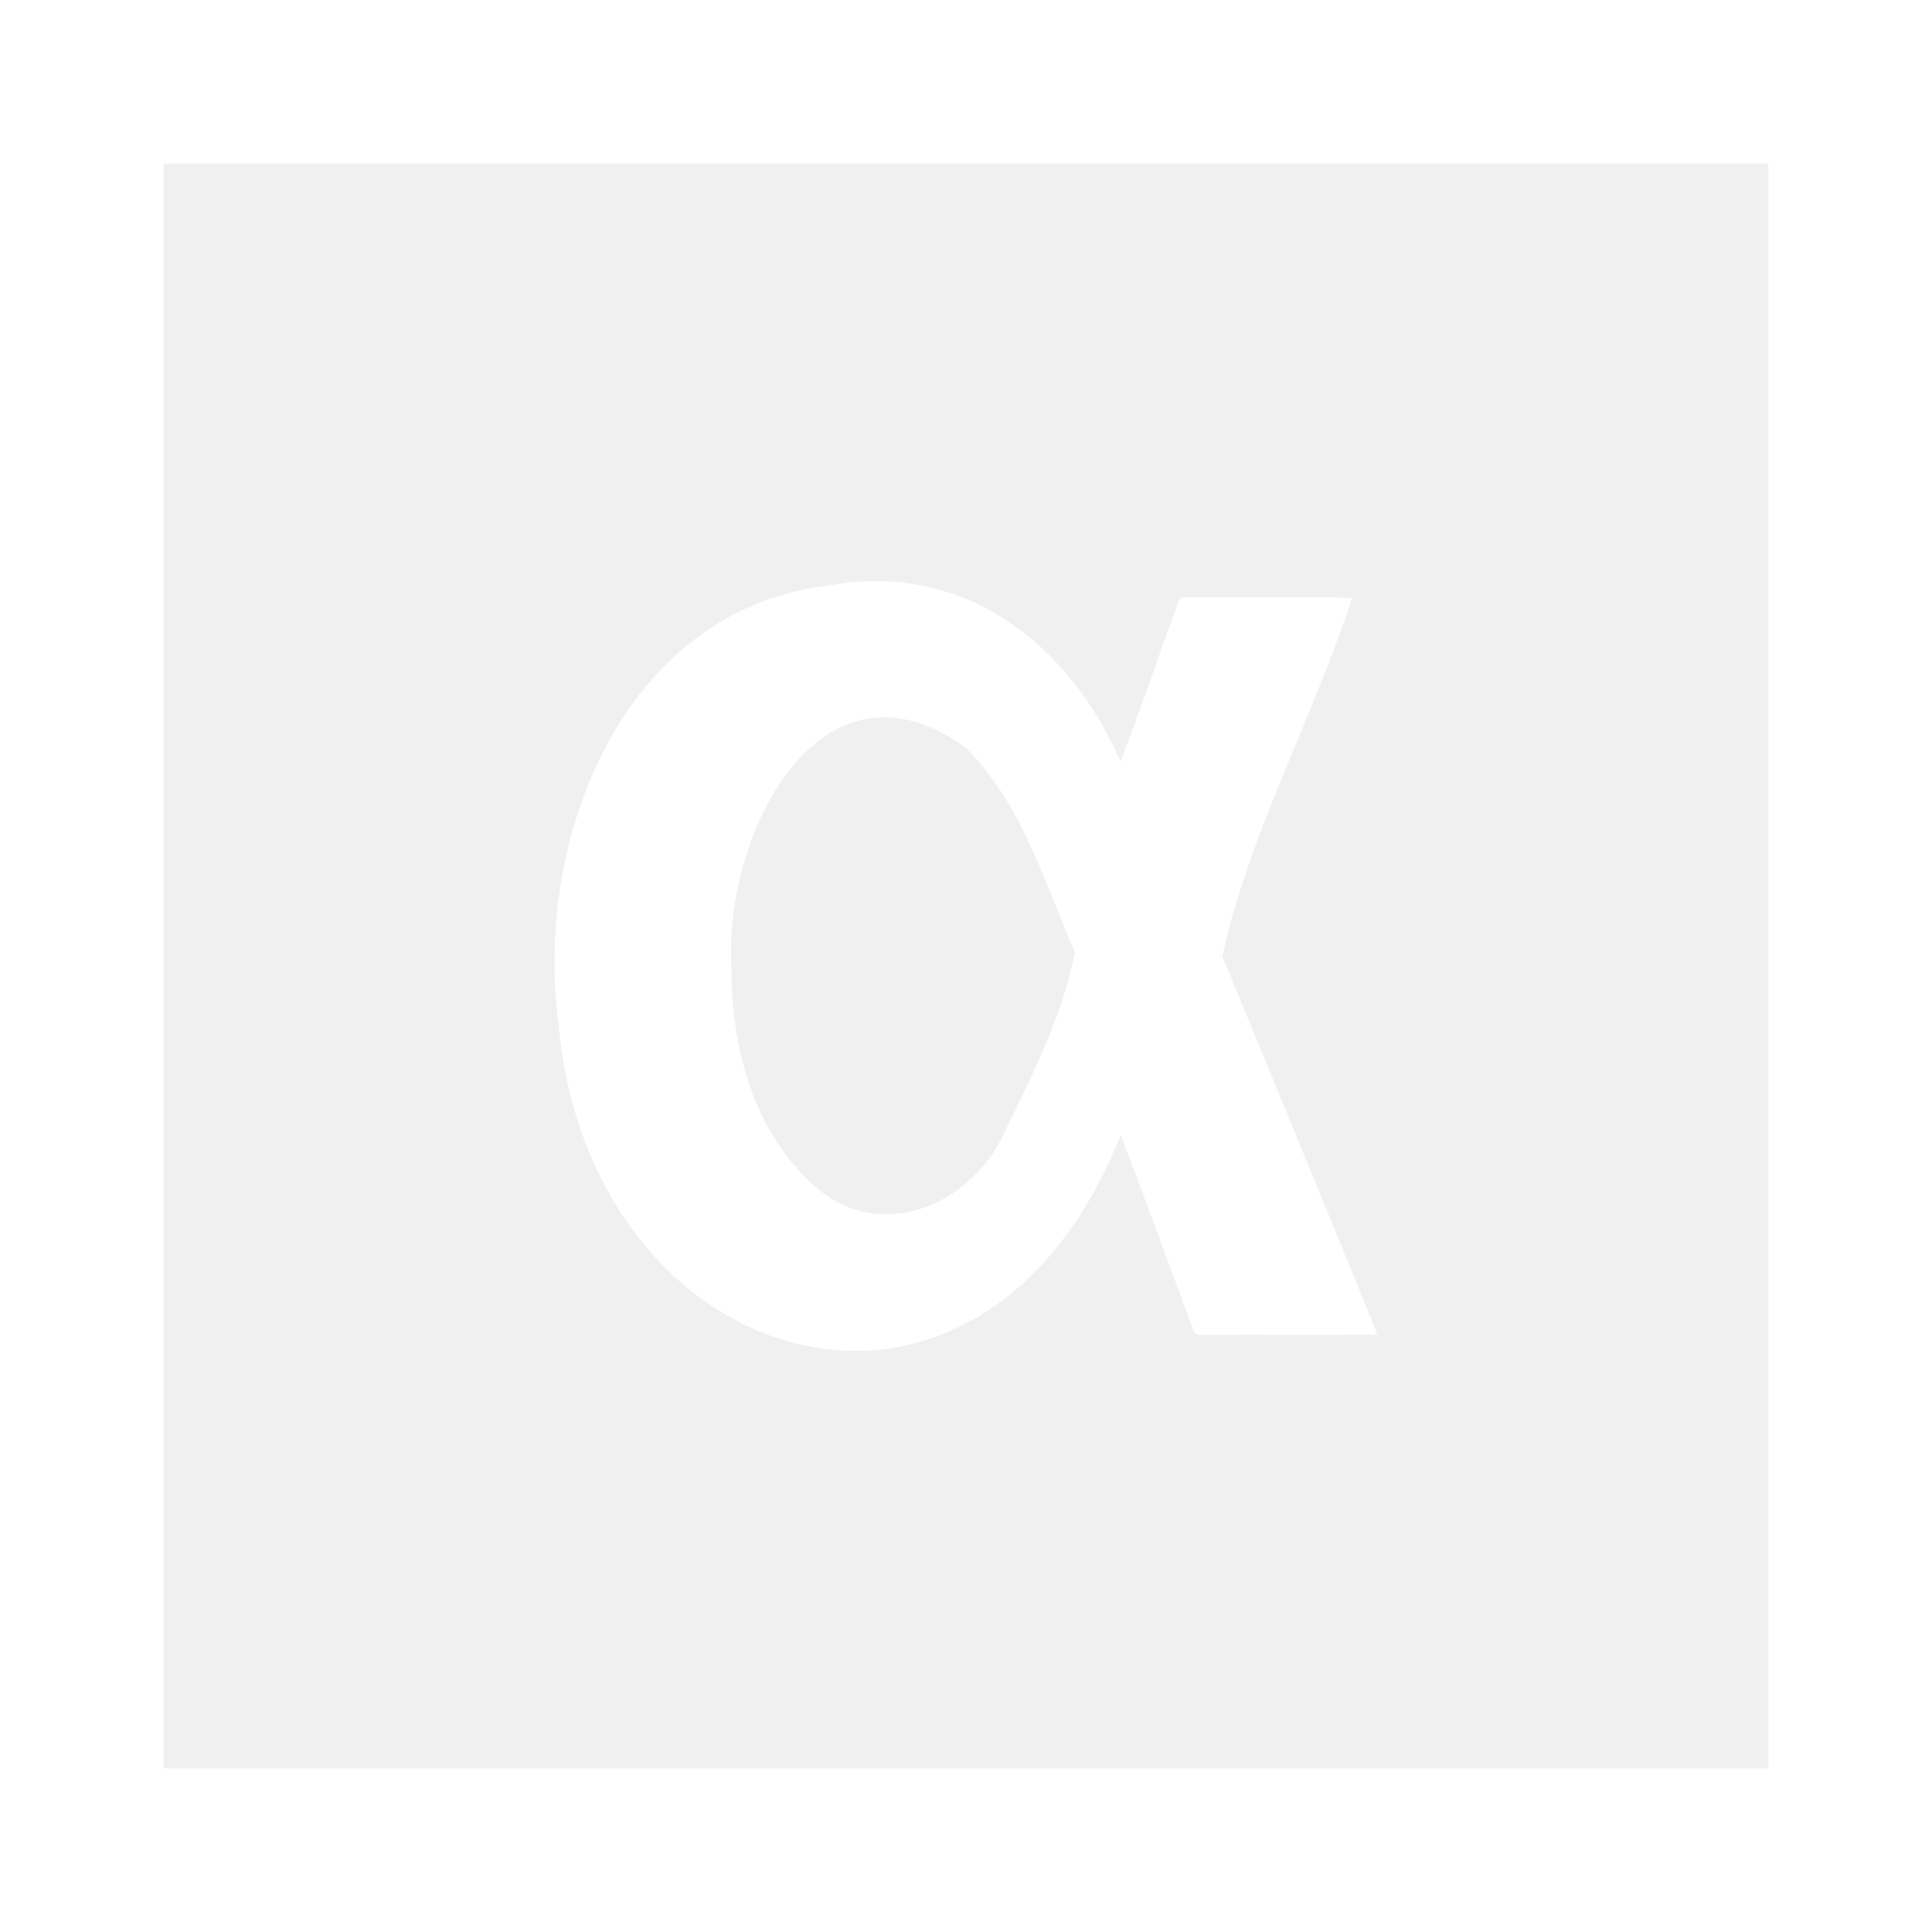
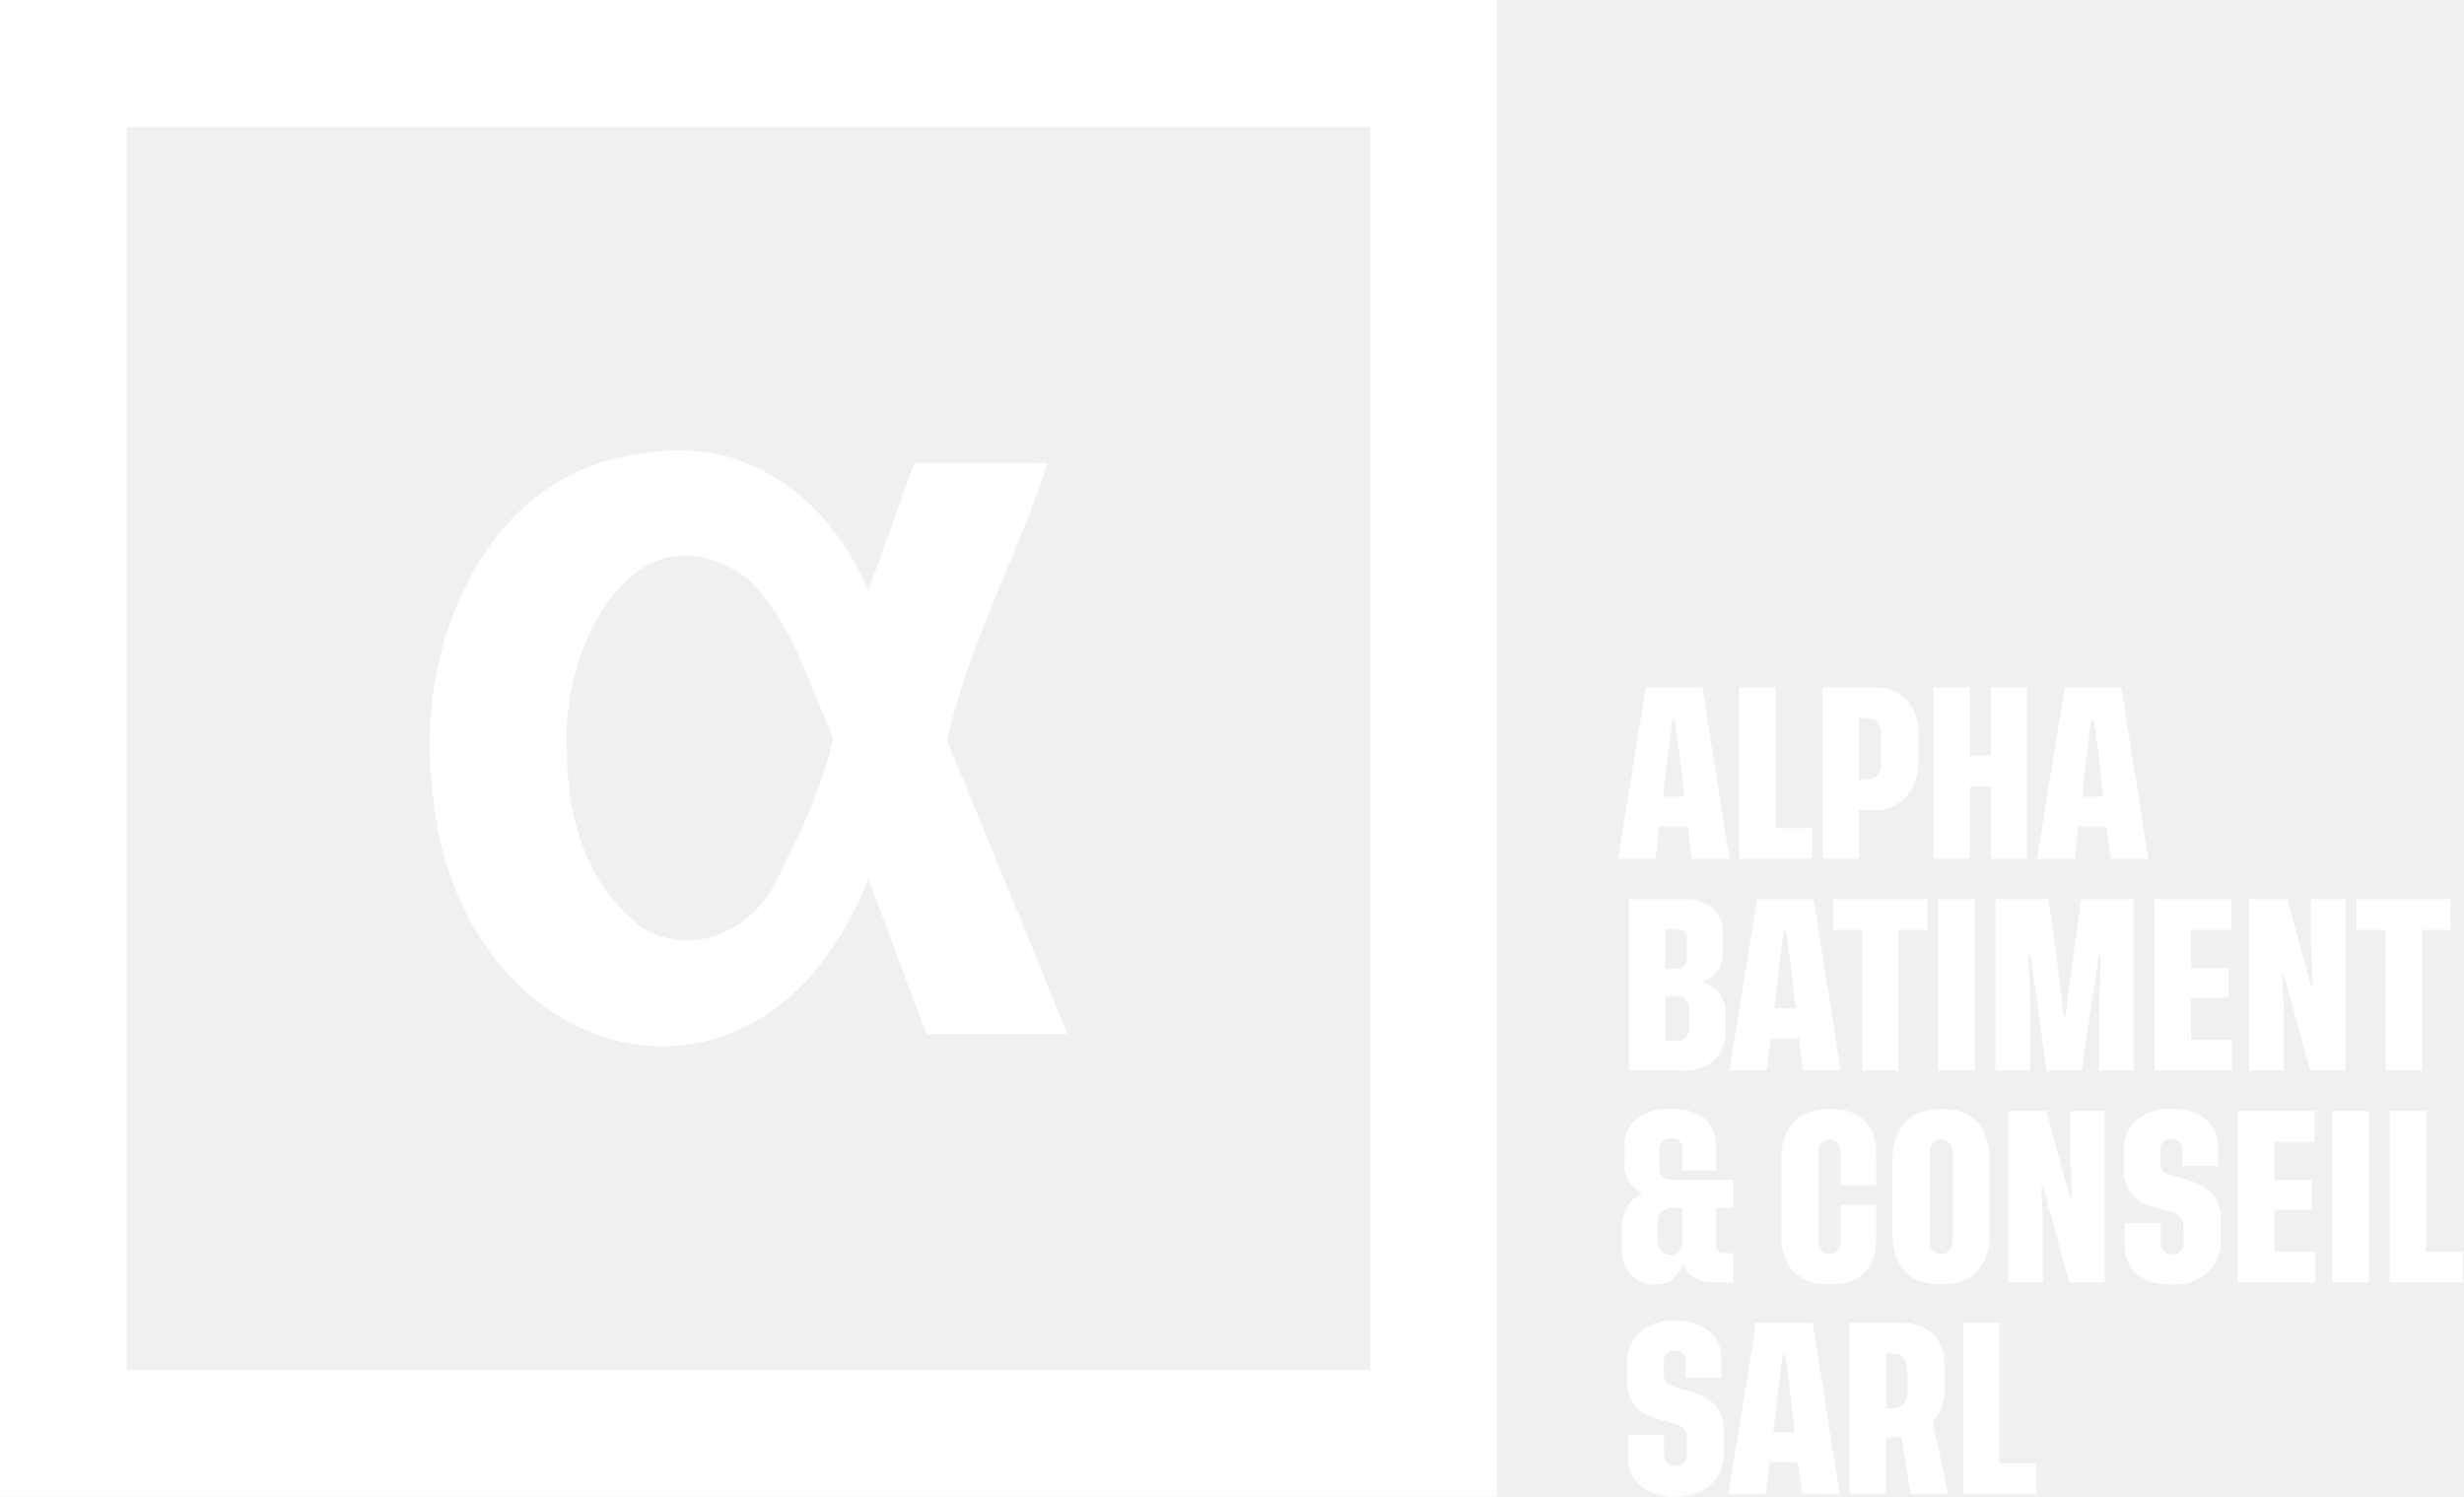
- <svg xmlns="http://www.w3.org/2000/svg" id="Groupe_56156" data-name="Groupe 56156" width="412.478" height="412.48" viewBox="0 0 412.478 412.48">
-   <g id="Calque_1" data-name="Calque 1">
-     <path id="Rectangle_70" data-name="Rectangle 70" d="M155.317,587.058V929.68H497.939V587.058H155.317M120.389,552.13H532.867V964.61H120.389Z" transform="translate(-120.389 -552.13)" fill="#fff" />
-   </g>
-   <g id="Calque_2" data-name="Calque 2" transform="translate(118.375 124.07)">
-     <path id="Tracé_36305" data-name="Tracé 36305" d="M319.018,672.141c4.345-11.259,8.186-22.652,12.324-33.987a1.333,1.333,0,0,1,1.484-1.044c11.889.111,23.765-.16,35.648.12-8.331,25.574-22.13,50.724-27.713,76.523,11.06,26.921,22.218,53.8,33.134,80.771-12.516.161-25.014-.009-37.53.087a1.681,1.681,0,0,1-1.88-1.323c-5.153-13.8-10.137-27.6-15.426-41.363-30.195,76.01-113.507,50.85-120.024-23.815-5.305-39.477,13.746-88.39,57.839-93.546C285.359,629.383,308.037,646.862,319.018,672.141Zm-83.042,44c-.148,16.042,4.26,33.8,16.345,45.338,14.081,14.493,35.26,5.893,42.37-11.1,5.881-11.923,12.016-24.482,14.6-37.435-6.546-15.073-11.416-32.013-23.4-43.807-31.37-22.562-51.82,19.48-49.92,47Z" transform="translate(-198.169 -633.652)" fill="#fff" />
+ <svg xmlns="http://www.w3.org/2000/svg" width="307.249" height="186.75" viewBox="0 0 307.249 186.75">
+   <g id="Group_56172" data-name="Group 56172" transform="translate(-120.389 -552.13)">
+     <g id="Group_56162" data-name="Group 56162" transform="translate(322.231 637.902)">
+       <path id="Path_36306" data-name="Path 36306" d="M400.489,852.519l-.476-4-3.528-.033-.475,4.037h-4.69l3.462-21.4h7.068l3.374,21.4Zm-3.551-7.765h2.643l-.719-6.349-.453-3.263h-.3l-.431,3.263Z" transform="translate(-391.319 -831.117)" fill="#fff" />
+       <path id="Path_36307" data-name="Path 36307" d="M417.8,848.67h4.6v3.849h-9.147v-21.4H417.8Z" transform="translate(-398.139 -831.117)" fill="#fff" />
+       <path id="Path_36308" data-name="Path 36308" d="M432.888,846.469v6.051h-4.546v-21.4h6.294a5.579,5.579,0,0,1,4.181,1.5,5.824,5.824,0,0,1,1.482,4.247V840.5a6.022,6.022,0,0,1-1.56,4.336,5.4,5.4,0,0,1-4.081,1.636Zm1.073-3.849c1.062,0,1.692-.763,1.692-2.057v-3.606c0-1.294-.642-1.991-1.692-1.991h-1.073v7.654Z" transform="translate(-402.832 -831.117)" fill="#fff" />
+       <path id="Path_36309" data-name="Path 36309" d="M455.562,831.117h4.557v21.4h-4.557v-8.992h-2.588v8.992h-4.546v-21.4h4.546v8.561h2.588Z" transform="translate(-409.077 -831.117)" fill="#fff" />
+       <path id="Path_36310" data-name="Path 36310" d="M476.335,852.519l-.475-4-3.528-.033-.476,4.037h-4.69l3.462-21.4H477.7l3.373,21.4Zm-3.55-7.765h2.643l-.719-6.349-.453-3.263h-.3l-.431,3.263Z" transform="translate(-414.904 -831.117)" fill="#fff" />
+       <path id="Path_36311" data-name="Path 36311" d="M402.53,879.92a3.7,3.7,0,0,1,2.809,3.894v2.334a4.414,4.414,0,0,1-1.4,3.44A5.6,5.6,0,0,1,400,890.881h-6.7v-21.4h6.857A5.317,5.317,0,0,1,403.7,870.6a3.819,3.819,0,0,1,1.306,3.075v2.234c0,2.058-.83,3.33-2.478,3.8Zm-4.69-6.725v4.956h1.4a1.217,1.217,0,0,0,1.294-1.36v-2.224A1.2,1.2,0,0,0,399.2,873.2Zm0,8.373v5.6h1.228a1.488,1.488,0,0,0,1.7-1.67v-2.312c0-1.073-.564-1.615-1.681-1.615Z" transform="translate(-391.933 -843.046)" fill="#fff" />
+       <path id="Path_36312" data-name="Path 36312" d="M420.638,890.881l-.475-4-3.529-.033-.475,4.037h-4.69l3.462-21.4H422l3.373,21.4Zm-3.55-7.765h2.643l-.719-6.349-.454-3.263h-.3l-.431,3.263Z" transform="translate(-397.584 -843.046)" fill="#fff" />
+       <path id="Path_36313" data-name="Path 36313" d="M442.015,869.479v3.849h-3.584v17.553h-4.524V873.328H430.3v-3.849Z" transform="translate(-403.441 -843.046)" fill="#fff" />
+       <path id="Path_36314" data-name="Path 36314" d="M449.311,869.479h4.546v21.4h-4.546Z" transform="translate(-409.352 -843.046)" fill="#fff" />
+       <path id="Path_36315" data-name="Path 36315" d="M468.427,883.99l.431-3.937,1.493-10.574H476.9v21.4h-4.324l.022-7.72.21-6.637h-.276l-2.1,14.357h-4.4L464.058,876.5h-.277l.21,6.637v7.742h-4.324v-21.4h6.614l1.426,10.574.476,3.937Z" transform="translate(-412.572 -843.046)" fill="#fff" />
+       <path id="Path_36316" data-name="Path 36316" d="M493.016,887.032h5.122v3.849H488.47v-21.4h9.6v3.849h-5.055v4.757h4.668V881.8h-4.668Z" transform="translate(-421.529 -843.046)" fill="#fff" />
+       <path id="Path_36317" data-name="Path 36317" d="M513.533,880.252l-.232-4.889v-5.884h4.324v21.4H513.19l-3.241-11.868h-.232l.209,4.646v7.223H505.6v-21.4h4.756l2.921,10.773Z" transform="translate(-426.856 -843.046)" fill="#fff" />
+       <path id="Path_36318" data-name="Path 36318" d="M536.759,869.479v3.849h-3.584v17.553h-4.524V873.328h-3.606v-3.849Z" transform="translate(-432.902 -843.046)" fill="#fff" />
+       <path id="Path_36319" data-name="Path 36319" d="M405.9,919.806h-2.146v4.6q0,1.061,1,1.062h1.15v3.65h-2.212c-2.2,0-3.54-.774-3.993-2.334-.785,1.692-1.769,2.61-3.573,2.61a3.819,3.819,0,0,1-3.019-1.261,4.749,4.749,0,0,1-1.129-3.3V922.5a5.259,5.259,0,0,1,.763-2.92,3.815,3.815,0,0,1,1.836-1.57,3.885,3.885,0,0,1-2.235-3.872v-2.234a4.042,4.042,0,0,1,1.471-3.2,6.208,6.208,0,0,1,4.192-1.272c3.926.033,5.751,1.781,5.751,4.712v2.986h-4.214v-2.643a1.225,1.225,0,0,0-1.383-1.383,1.315,1.315,0,0,0-1.471,1.383v2.356a1.309,1.309,0,0,0,1.493,1.471h7.72Zm-6.382,4.1v-4.1H398.5c-1.338,0-2.013.564-2.024,1.7v2.334c0,1.184.575,1.836,1.549,1.836C399.023,925.679,399.521,925.093,399.521,923.909Z" transform="translate(-391.524 -854.85)" fill="#fff" />
+       <path id="Path_36320" data-name="Path 36320" d="M432.7,919.461v4.325c0,3.683-2.068,5.6-5.84,5.6-3.928,0-6.028-2.223-6.028-6.459v-8.971c0-4.236,2.1-6.481,6.028-6.481,3.8,0,5.84,1.869,5.84,5.618v3.916l-4.457-.022v-4.026c0-1.029-.52-1.681-1.361-1.681-.807,0-1.4.652-1.4,1.681v10.961c0,1.029.564,1.681,1.4,1.681s1.361-.653,1.361-1.681v-4.457Z" transform="translate(-400.495 -854.86)" fill="#fff" />
+       <path id="Path_36321" data-name="Path 36321" d="M453.133,913.953v8.971c0,4.236-2.146,6.459-6.095,6.459-3.893,0-6.028-2.223-6.028-6.459v-8.971c0-4.236,2.135-6.481,6.028-6.481C451.02,907.472,453.133,909.695,453.133,913.953Zm-4.646-.995c0-1.029-.564-1.681-1.4-1.681s-1.426.652-1.426,1.681v10.961a1.5,1.5,0,0,0,1.4,1.681c.874,0,1.427-.653,1.427-1.681Z" transform="translate(-406.771 -854.86)" fill="#fff" />
+       <path id="Path_36322" data-name="Path 36322" d="M469.925,918.614l-.232-4.889v-5.884h4.324v21.4h-4.436l-3.241-11.868h-.232l.21,4.646v7.223h-4.324v-21.4h4.756l2.92,10.773Z" transform="translate(-413.296 -854.975)" fill="#fff" />
+       <path id="Path_36323" data-name="Path 36323" d="M494.631,914.606h-4.479v-1.991a1.226,1.226,0,0,0-1.383-1.383,1.2,1.2,0,0,0-1.338,1.206v1.8c0,.785.331,1.15,1.172,1.46l2.29.653a6.851,6.851,0,0,1,3.041,1.736,4.757,4.757,0,0,1,1.018,3.3v2.4a5.373,5.373,0,0,1-1.615,4.114,6.227,6.227,0,0,1-4.413,1.5,6.619,6.619,0,0,1-4.4-1.3,4.471,4.471,0,0,1-1.56-3.617V921.7H487.5v2.445a1.379,1.379,0,0,0,1.427,1.481,1.342,1.342,0,0,0,1.382-1.382v-2.29c0-.785-.486-1.327-1.448-1.637l-2.1-.564a5.362,5.362,0,0,1-2.953-1.7,5.189,5.189,0,0,1-.952-3.329V912.7a5,5,0,0,1,1.526-3.76,6.1,6.1,0,0,1,4.435-1.471,6.43,6.43,0,0,1,4.3,1.294,4.357,4.357,0,0,1,1.515,3.484Z" transform="translate(-419.781 -854.86)" fill="#fff" />
+       <path id="Path_36324" data-name="Path 36324" d="M508.077,925.394H513.2v3.849h-9.667v-21.4h9.6v3.849h-5.055v4.756h4.668v3.716h-4.668Z" transform="translate(-426.212 -854.975)" fill="#fff" />
+       <path id="Path_36325" data-name="Path 36325" d="M520.662,907.841h4.546v21.4h-4.546Z" transform="translate(-431.539 -854.975)" fill="#fff" />
+       <path id="Path_36326" data-name="Path 36326" d="M535.564,925.394h4.6v3.849h-9.148v-21.4h4.546Z" transform="translate(-434.759 -854.975)" fill="#fff" />
+       <path id="Path_36327" data-name="Path 36327" d="M404.736,952.968h-4.479v-1.991a1.225,1.225,0,0,0-1.382-1.383,1.2,1.2,0,0,0-1.339,1.206v1.8c0,.785.332,1.15,1.172,1.46l2.29.653a6.855,6.855,0,0,1,3.041,1.736,4.761,4.761,0,0,1,1.018,3.3v2.4a5.373,5.373,0,0,1-1.615,4.114,6.227,6.227,0,0,1-4.413,1.5,6.62,6.62,0,0,1-4.4-1.305,4.472,4.472,0,0,1-1.559-3.617v-2.787H397.6V962.5a1.378,1.378,0,0,0,1.426,1.482,1.342,1.342,0,0,0,1.383-1.382v-2.29c0-.785-.486-1.327-1.449-1.637l-2.1-.564a5.364,5.364,0,0,1-2.953-1.7,5.189,5.189,0,0,1-.951-3.329v-2.013a5,5,0,0,1,1.526-3.76,6.1,6.1,0,0,1,4.436-1.471,6.429,6.429,0,0,1,4.3,1.294,4.357,4.357,0,0,1,1.515,3.484Z" transform="translate(-391.828 -866.789)" fill="#fff" />
+       <path id="Path_36328" data-name="Path 36328" d="M420.461,967.605l-.475-4-3.528-.033-.476,4.037h-4.69l3.462-21.4h7.068l3.373,21.4Zm-3.55-7.765h2.643l-.719-6.349-.453-3.263h-.3l-.431,3.263Z" transform="translate(-397.53 -866.904)" fill="#fff" />
+       <path id="Path_36329" data-name="Path 36329" d="M445.523,967.605h-4.646l-1.184-7.112h-1.925v7.112h-4.546V946.2h6.272c3.628,0,5.6,1.947,5.6,5.475v2.787a5.6,5.6,0,0,1-1.472,4.037Zm-7.732-10.74h.863c1.194,0,1.792-.719,1.792-2.146v-2.61q0-2.058-1.792-2.057h-.863Z" transform="translate(-404.349 -866.904)" fill="#fff" />
+       <path id="Path_36330" data-name="Path 36330" d="M458.353,963.756h4.6v3.849h-9.148V946.2h4.546Z" transform="translate(-410.75 -866.904)" fill="#fff" />
+     </g>
+     <g id="Groupe_56156" data-name="Groupe 56156" transform="translate(120.389 552.13)">
+       <g id="Calque_1" data-name="Calque 1">
+         <path id="Rectangle_70" data-name="Rectangle 70" d="M136.2,567.944V723.065H291.325V567.944H136.2M120.389,552.13H307.138V738.88H120.389Z" transform="translate(-120.389 -552.13)" fill="#fff" />
+       </g>
+       <g id="Calque_2" data-name="Calque 2" transform="translate(53.594 56.173)">
+         <path id="Tracé_36305" data-name="Tracé 36305" d="M252.883,651.078c1.967-5.1,3.706-10.256,5.58-15.388a.6.6,0,0,1,.672-.473c5.383.05,10.759-.072,16.139.054-3.772,11.579-10.019,22.965-12.547,34.646,5.007,12.189,10.059,24.357,15,36.569-5.667.073-11.325,0-16.992.039a.761.761,0,0,1-.851-.6c-2.333-6.25-4.59-12.5-6.984-18.727-13.671,34.414-51.39,23.022-54.341-10.782-2.4-17.873,6.223-40.018,26.186-42.353C237.644,631.719,247.912,639.633,252.883,651.078ZM215.286,671c-.067,7.263,1.929,15.3,7.4,20.527,6.375,6.562,15.964,2.668,19.183-5.024,2.662-5.4,5.44-11.084,6.61-16.948-2.964-6.824-5.168-14.494-10.593-19.833-14.2-10.215-23.461,8.82-22.6,21.279Z" transform="translate(-198.169 -633.652)" fill="#fff" />
+       </g>
+     </g>
  </g>
</svg>
